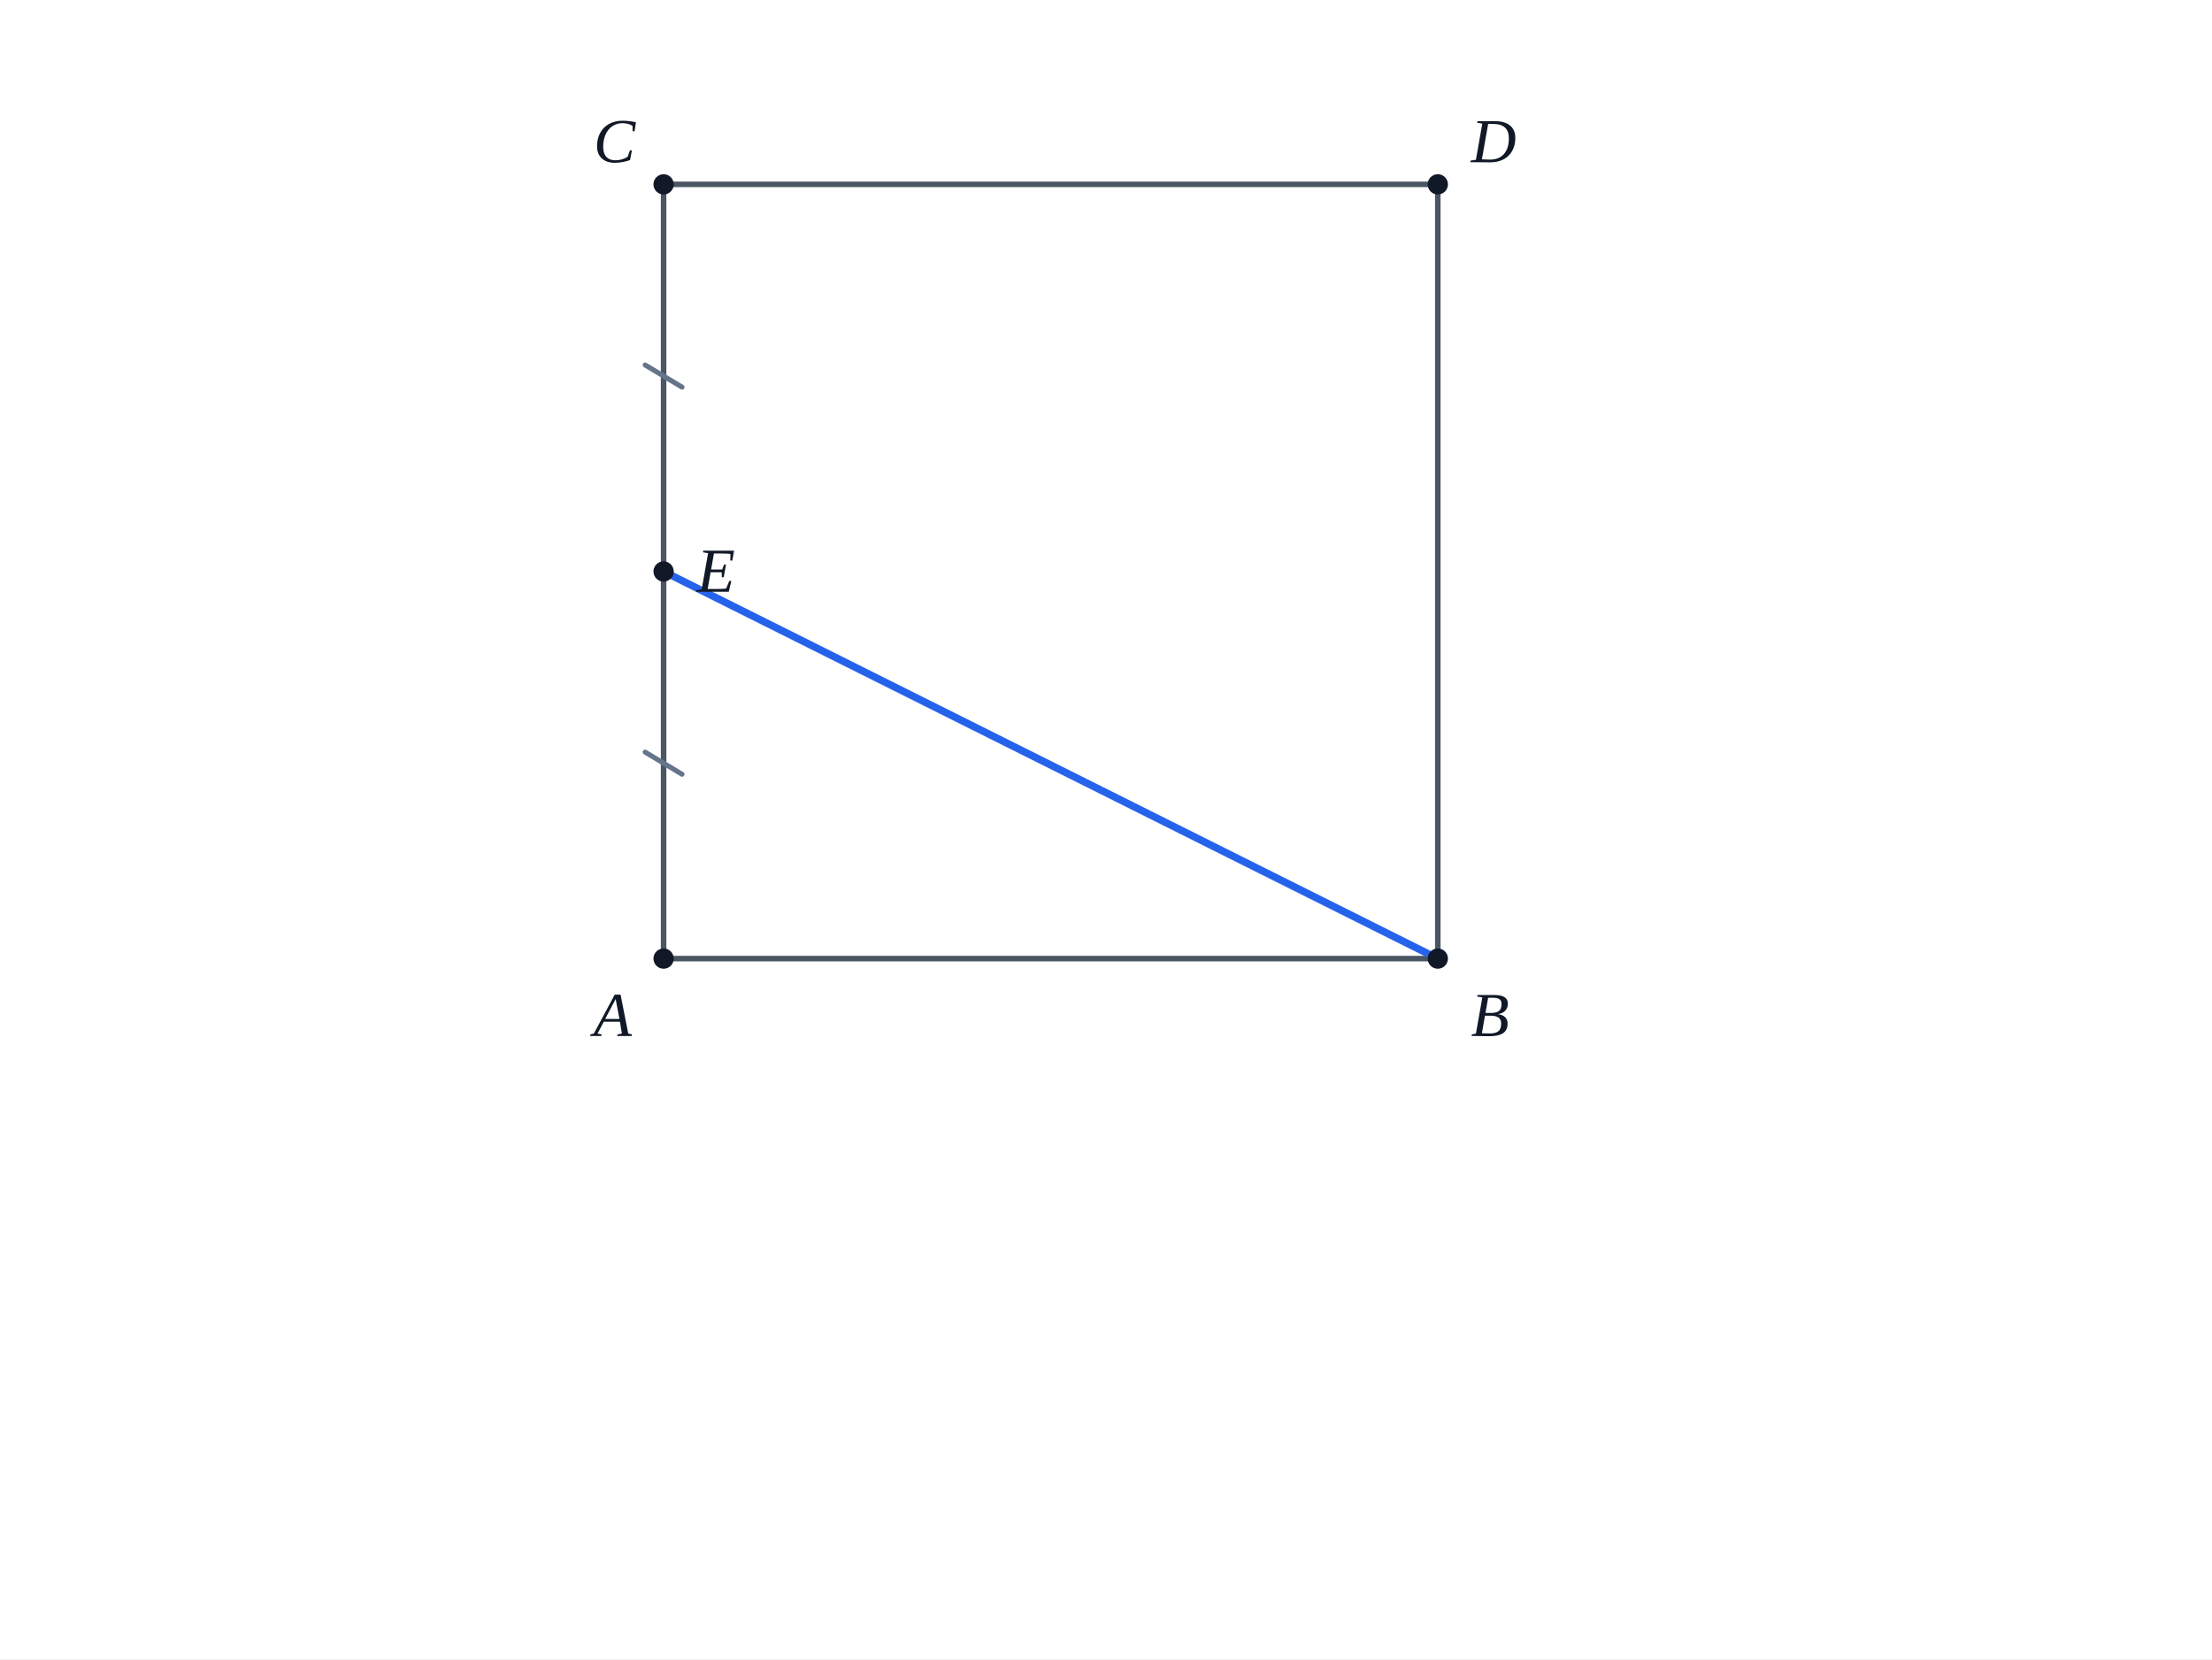
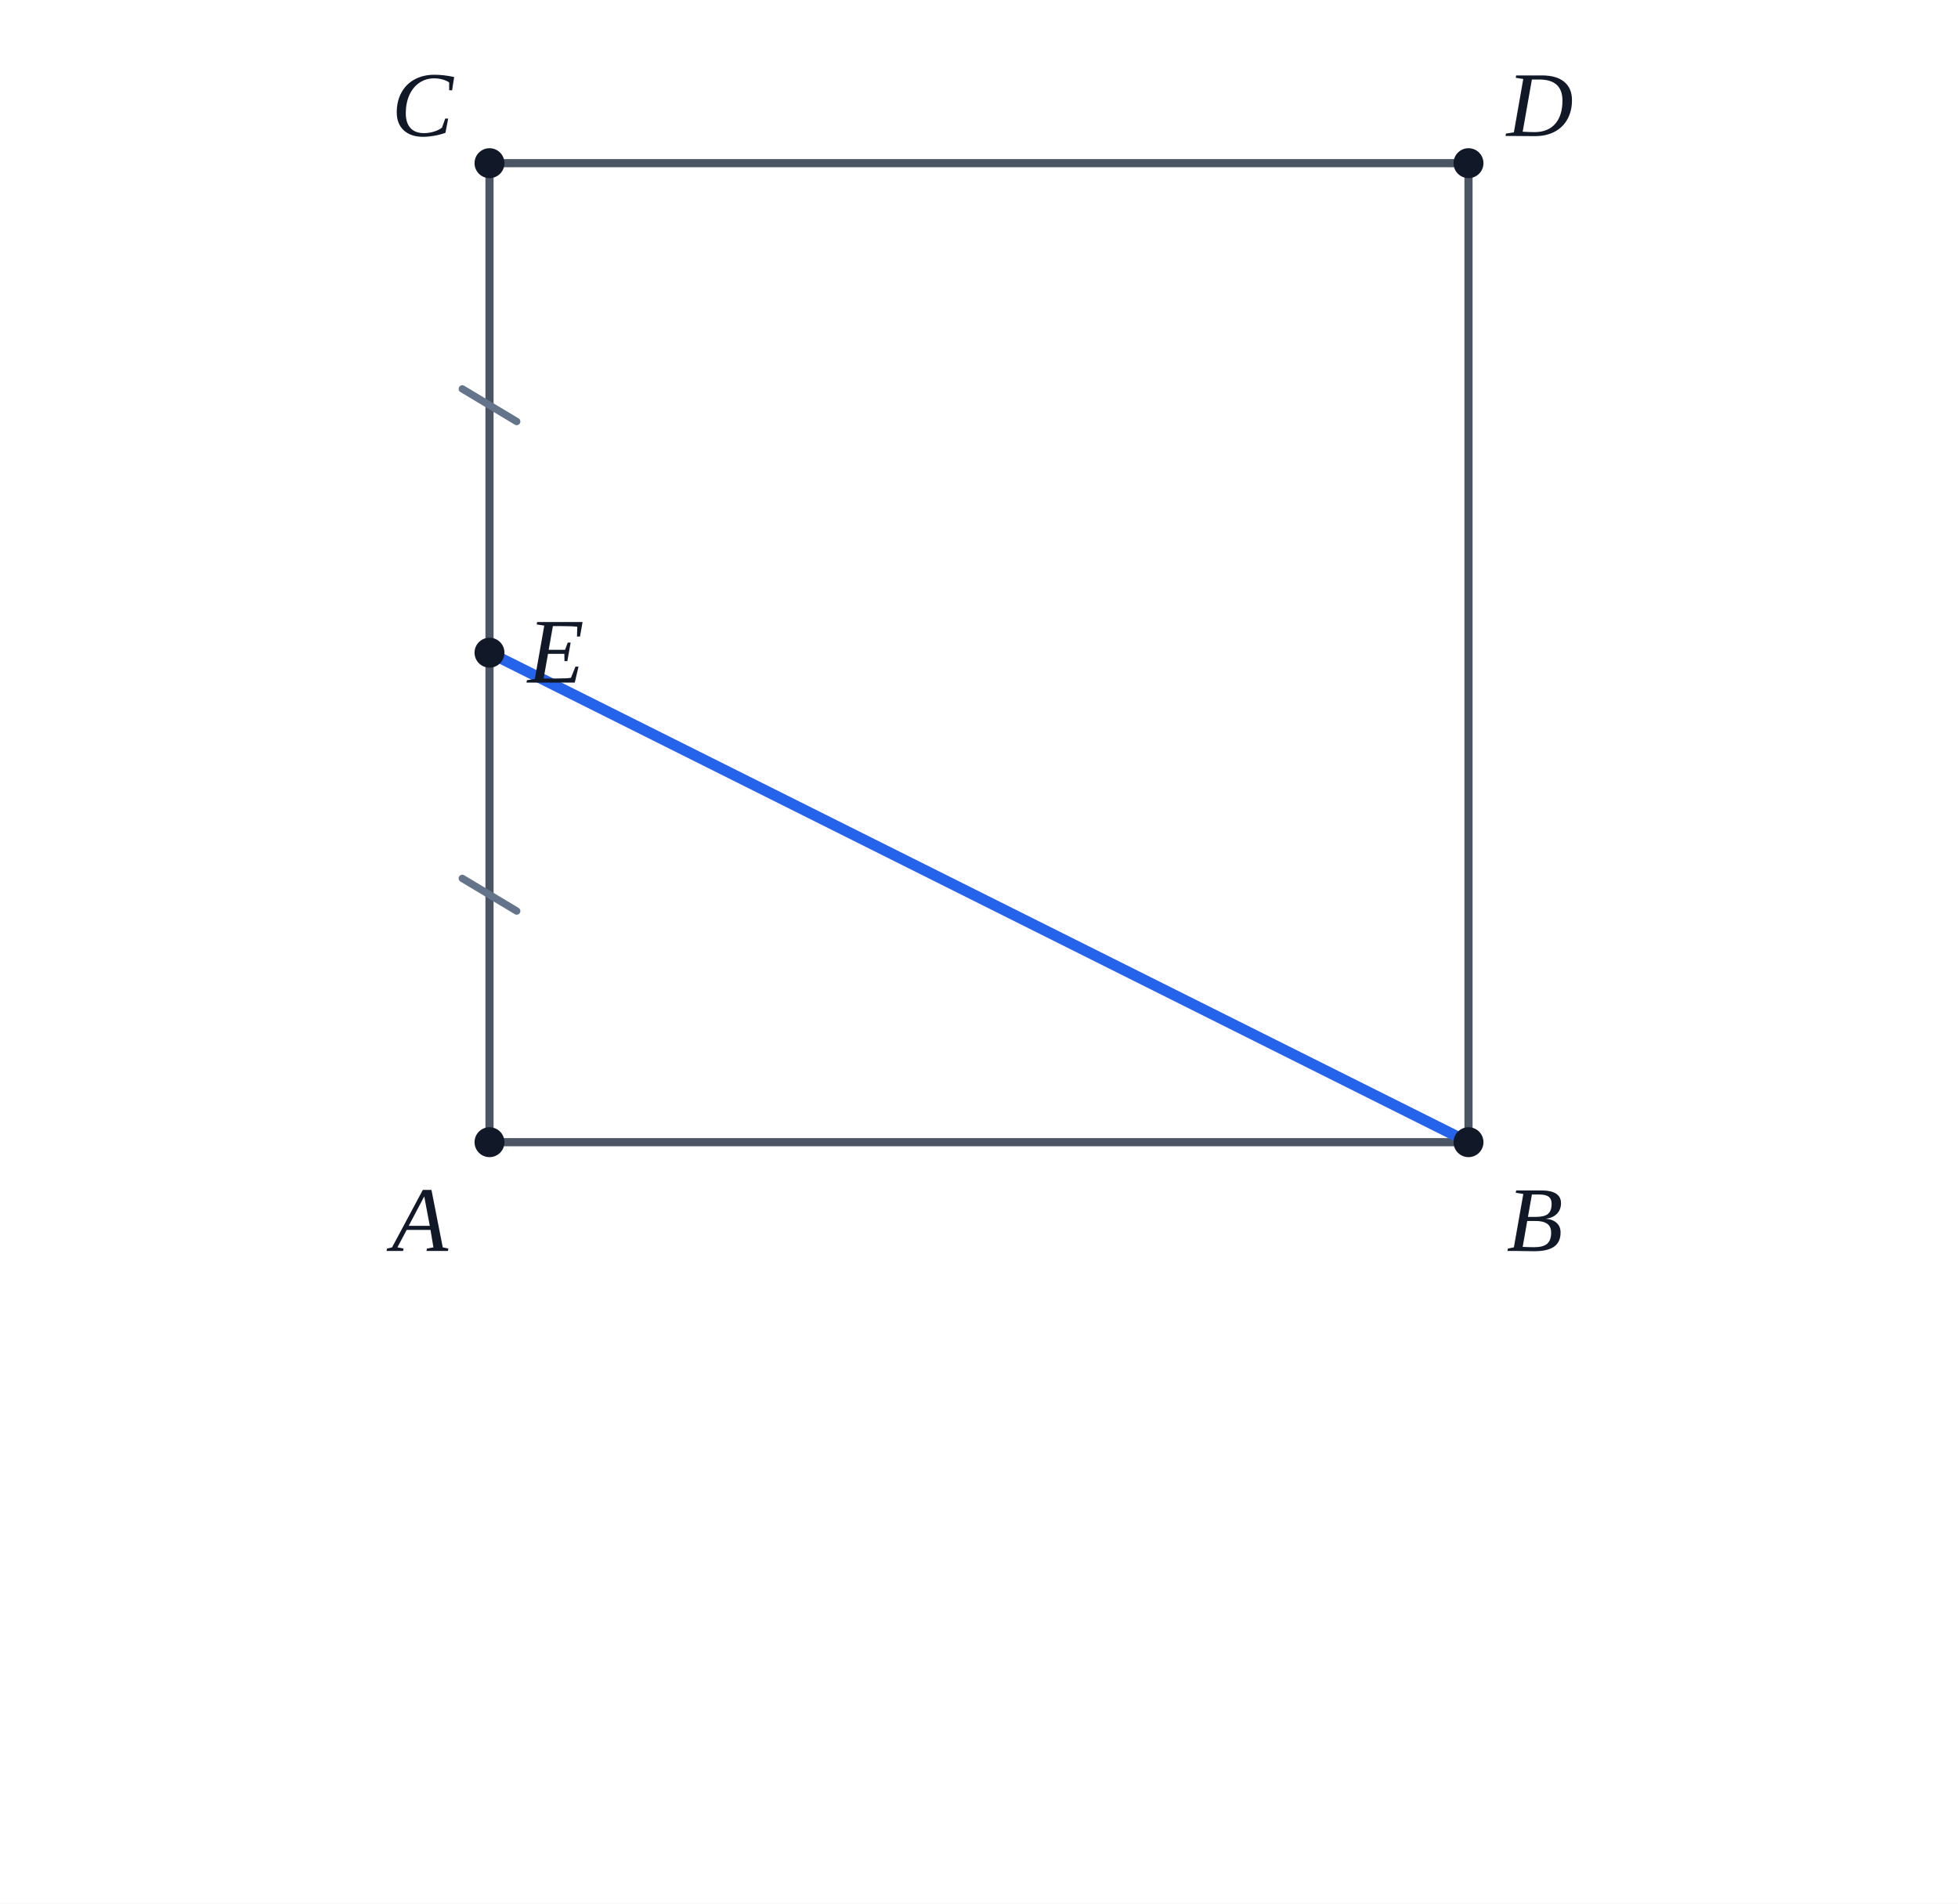
- <svg xmlns="http://www.w3.org/2000/svg" width="1200" height="900" viewBox="0 0 1200 900" role="img" aria-labelledby="title desc">
-   <rect width="1200" height="900" fill="#ffffff" />
+ <svg xmlns="http://www.w3.org/2000/svg" width="720" height="700" viewBox="0 0 720 700" role="img" aria-labelledby="title desc">
+   <rect width="720" height="700" fill="#ffffff" />
  <style>
  .old { stroke:#4b5563; stroke-width:3; fill:none; stroke-linecap:round; stroke-linejoin:round; }
  .new { stroke:#2563eb; stroke-width:4; fill:none; stroke-linecap:round; stroke-linejoin:round; }
  .aux { stroke:#2563eb; stroke-width:2.8; fill:none; stroke-dasharray:10 9; opacity:.86; }
  .aux-old { stroke:#94a3b8; stroke-width:2.4; fill:none; stroke-dasharray:9 9; opacity:.58; }
  .point { fill:#111827; }
  .point-new { fill:#2563eb; }
  .label { font-family:"STIX Two Math","Times New Roman",serif; font-style:italic; font-size:34px; fill:#111827; }
  .label-new { font-family:"STIX Two Math","Times New Roman",serif; font-style:italic; font-size:34px; fill:#2563eb; }
  .tick { stroke:#2563eb; stroke-width:3; stroke-linecap:round; }
  .tick-old { stroke:#64748b; stroke-width:2.7; stroke-linecap:round; }
</style>
-   <line x1="360.00" y1="520.00" x2="780.00" y2="520.00" class="old" />
-   <line x1="360.00" y1="520.00" x2="360.00" y2="100.00" class="old" />
-   <line x1="360.00" y1="100.00" x2="780.00" y2="100.00" class="old" />
-   <line x1="780.00" y1="100.00" x2="780.00" y2="520.00" class="old" />
-   <line x1="350" y1="198" x2="370" y2="210" class="tick-old" />
-   <line x1="350" y1="408" x2="370" y2="420" class="tick-old" />
-   <line x1="360.00" y1="310.00" x2="780.00" y2="520.00" class="new" />
-   <circle cx="360.00" cy="520.00" r="5.5" class="point" />
-   <text x="322.00" y="562.00" class="label">A</text>
-   <circle cx="780.00" cy="520.00" r="5.5" class="point" />
-   <text x="798.00" y="562.00" class="label">B</text>
-   <circle cx="360.00" cy="100.00" r="5.5" class="point" />
-   <text x="322.00" y="88.00" class="label">C</text>
-   <circle cx="780.00" cy="100.00" r="5.5" class="point" />
-   <text x="798.00" y="88.00" class="label">D</text>
-   <circle cx="360.00" cy="310.00" r="5.5" class="point" />
-   <text x="378.00" y="321.00" class="label">E</text>
+   <line x1="180.00" y1="420.00" x2="540.00" y2="420.00" class="old" />
+   <line x1="180.00" y1="420.00" x2="180.00" y2="60.00" class="old" />
+   <line x1="180.00" y1="60.00" x2="540.00" y2="60.00" class="old" />
+   <line x1="540.00" y1="60.00" x2="540.00" y2="420.00" class="old" />
+   <line x1="170" y1="143" x2="190" y2="155" class="tick-old" />
+   <line x1="170" y1="323" x2="190" y2="335" class="tick-old" />
+   <line x1="180.00" y1="240.00" x2="540.00" y2="420.00" class="new" />
+   <circle cx="180.00" cy="420.00" r="5.5" class="point" />
+   <text x="144.00" y="460.00" class="label">A</text>
+   <circle cx="540.00" cy="420.00" r="5.5" class="point" />
+   <text x="554.00" y="460.00" class="label">B</text>
+   <circle cx="180.00" cy="60.00" r="5.5" class="point" />
+   <text x="144.00" y="50.00" class="label">C</text>
+   <circle cx="540.00" cy="60.00" r="5.5" class="point" />
+   <text x="554.00" y="50.00" class="label">D</text>
+   <circle cx="180.00" cy="240.00" r="5.5" class="point" />
+   <text x="194.00" y="251.00" class="label">E</text>
</svg>
